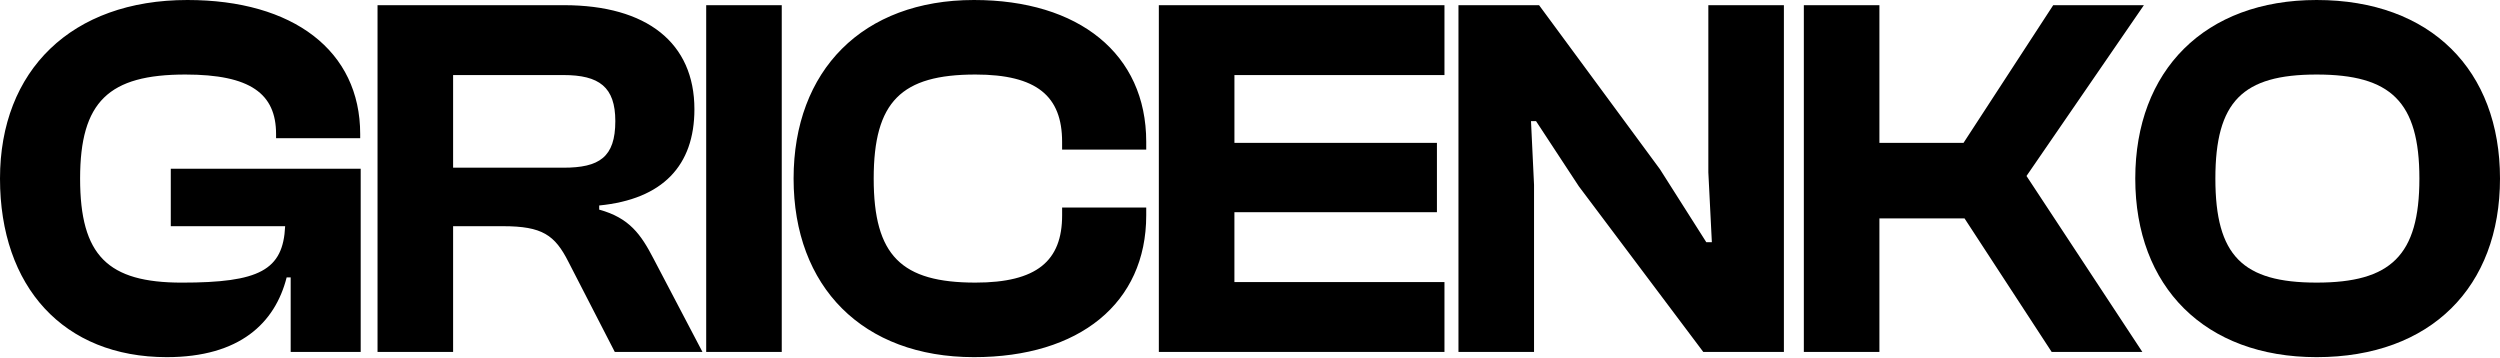
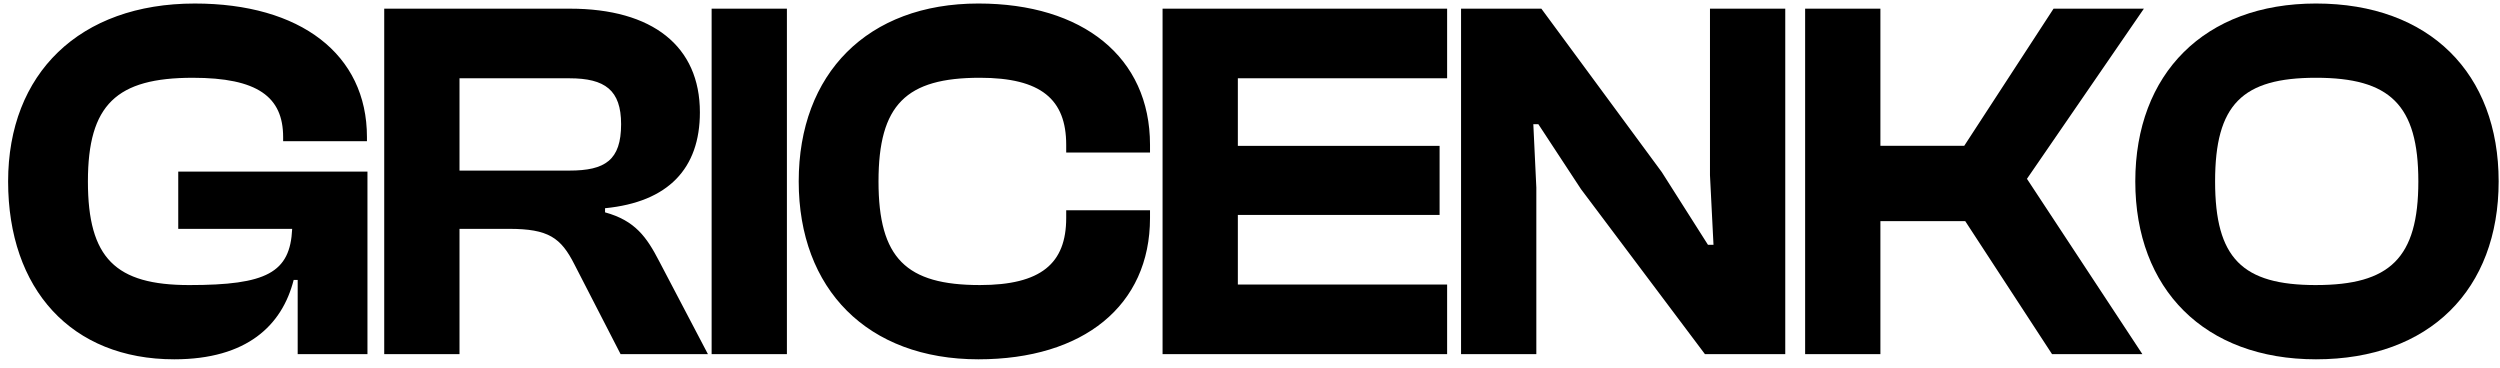
- <svg xmlns="http://www.w3.org/2000/svg" width="140" height="20" fill="none">
-   <path d="M9.338 20c4.09 0 6.065-1.913 6.714-4.464h.226v4.174h3.921V9.45H9.564v3.217h6.404c-.113 2.463-1.44 3.16-5.784 3.16-4.147 0-5.698-1.508-5.698-5.827s1.608-5.826 5.896-5.826c3.639 0 5.078 1.072 5.078 3.333v.232h4.711v-.232C20.171 2.841 16.42 0 10.495 0 4.006 0 0 3.942 0 10s3.555 10 9.338 10zm16.036-.29v-7.043h2.793c2.2 0 2.905.492 3.667 2l2.595 5.043h4.91l-2.737-5.217c-.706-1.363-1.354-2.29-3.047-2.754v-.232c3.554-.348 5.332-2.232 5.332-5.391 0-3.71-2.652-5.826-7.307-5.826H21.142v19.42h4.232zm0-15.507h6.178c2.003 0 2.906.667 2.906 2.58 0 2.029-.903 2.608-2.906 2.608h-6.178V4.203zM43.778 19.71V.29h-4.231v19.42h4.231zm10.763.29c5.896 0 9.648-3.015 9.648-7.942v-.435h-4.71v.435c0 2.55-1.411 3.768-4.853 3.768-4.147 0-5.699-1.507-5.699-5.826s1.552-5.826 5.699-5.826c3.442 0 4.852 1.217 4.852 3.768v.435h4.711v-.435C64.19 3.014 60.41 0 54.541 0c-6.234 0-10.1 3.942-10.1 10s3.865 10 10.1 10zm26.349-.29v-3.913H69.127v-3.913h11.341V8h-11.34V4.203H80.89V.29H64.895v19.42H80.89zm5.016 0v-9.362l-.17-3.565h.282l2.398 3.652 6.969 9.275h4.513V.29h-4.231v9.362l.197 3.913h-.31l-2.596-4.087L86.188.29h-4.514v19.42h4.232zm19.341 0v-7.478h4.768l4.88 7.478h5.078l-6.489-9.855L120.058.29h-5.078L109.958 8h-4.711V.29h-4.232v19.42h4.232z" fill="#000" />
-   <path d="M129.731 20C136.135 20 140 16.058 140 10s-3.865-10-10.269-10c-6.263 0-10.156 3.942-10.156 10s3.893 10 10.156 10zm0-4.174c-4.147 0-5.67-1.507-5.67-5.826s1.523-5.826 5.67-5.826 5.755 1.507 5.755 5.826-1.608 5.826-5.755 5.826z" fill="#000" />
+ <svg xmlns="http://www.w3.org/2000/svg" width="231" height="34" fill="none">
+   <path d="M16.1 33.2c6.723 0 9.97-3.145 11.036-7.337h.37v6.86h6.447V15.858H16.47v5.289h10.527c-.186 4.05-2.365 5.193-9.507 5.193-6.816 0-9.367-2.477-9.367-9.576 0-7.1 2.643-9.577 9.692-9.577 5.982 0 8.347 1.763 8.347 5.479v.381h7.744v-.381c0-7.67-6.167-12.34-15.905-12.34C7.334.325.75 6.805.75 16.762.75 26.72 6.593 33.2 16.1 33.2zm26.358-.476V21.146h4.59c3.618 0 4.777.81 6.03 3.287l4.265 8.29h8.07l-4.499-8.576c-1.16-2.239-2.226-3.763-5.008-4.526v-.381c5.843-.572 8.764-3.669 8.764-8.862 0-6.099-4.359-9.577-12.01-9.577H35.502v31.922h6.956zm0-25.49h10.155c3.293 0 4.777 1.095 4.777 4.24 0 3.335-1.484 4.288-4.777 4.288H42.458V7.233zm30.252 25.49V.8h-6.956v31.923h6.956zm17.692.476c9.692 0 15.859-4.955 15.859-13.055v-.714h-7.744v.714c0 4.193-2.318 6.194-7.976 6.194-6.816 0-9.367-2.477-9.367-9.576 0-7.1 2.55-9.577 9.367-9.577 5.658 0 7.976 2 7.976 6.194v.714h7.744v-.714c0-8.1-6.213-13.055-15.859-13.055-10.248 0-16.601 6.48-16.601 16.437 0 9.958 6.353 16.438 16.601 16.438zm43.312-.476V26.29h-19.337v-6.43h18.641v-6.384h-18.641V7.233h19.337V.801h-26.293v31.922h26.293zm8.243 0v-15.39l-.278-5.86h.464l3.941 6.003 11.454 15.247h7.42V.8h-6.956v15.39l.325 6.432h-.51l-4.267-6.718L142.421.8h-7.42v31.922h6.956zm31.792 0V20.43h7.837l8.023 12.293h8.347l-10.666-16.2L198.095.801h-8.347l-8.254 12.674h-7.745V.8h-6.955v31.922h6.955z" fill="#000" />
+   <path d="M213.995 33.2c10.527 0 16.88-6.48 16.88-16.438 0-9.957-6.353-16.437-16.88-16.437-10.294 0-16.694 6.48-16.694 16.438 0 9.957 6.4 16.437 16.694 16.437zm0-6.86c-6.816 0-9.32-2.479-9.32-9.578 0-7.099 2.504-9.576 9.32-9.576 6.817 0 9.46 2.477 9.46 9.576 0 7.1-2.643 9.577-9.46 9.577z" fill="#000" />
</svg>
